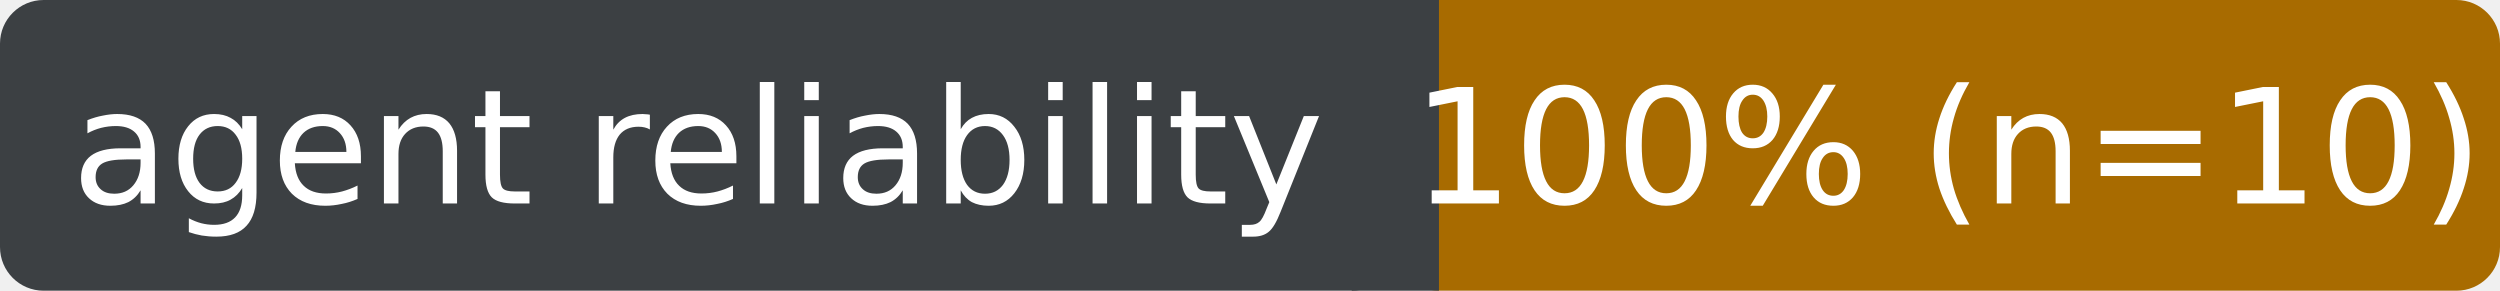
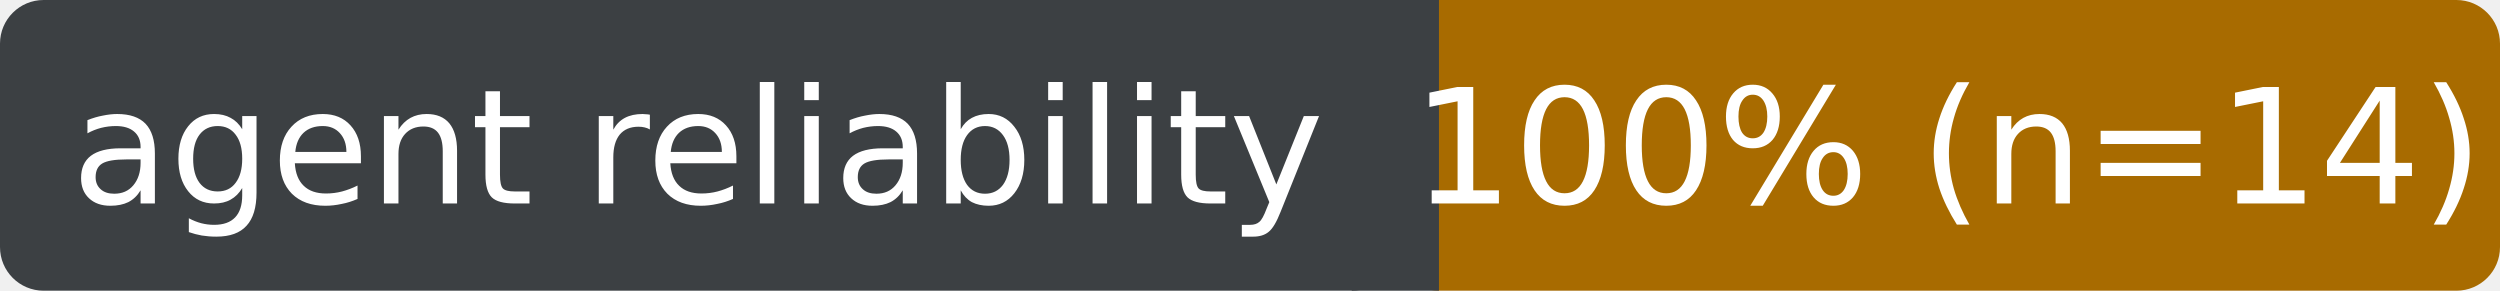
- <svg xmlns="http://www.w3.org/2000/svg" width="172" height="20" role="img" aria-label="agent reliability: 100% (n=10), 95% confidence interval 72% to 100%. Only 10 runs, so this is a wide interval.">
+ <svg xmlns="http://www.w3.org/2000/svg" width="172" height="20" role="img" aria-label="agent reliability: 100% (n=14), 95% confidence interval 78% to 100%. Only 14 runs, so this is a wide interval.">
  <rect width="96" height="20" rx="3" fill="#3c4043" />
  <rect x="96" width="76" height="20" rx="3" fill="#a86b00" />
  <rect x="93" width="6" height="20" fill="#3c4043" />
  <g fill="#fff" font-family="Verdana,DejaVu Sans,sans-serif" font-size="11">
    <text x="48.0" y="14" text-anchor="middle" textLength="86" lengthAdjust="spacingAndGlyphs">agent reliability</text>
-     <text x="134.0" y="14" text-anchor="middle" textLength="66" lengthAdjust="spacingAndGlyphs">100% (n=10)</text>
+     <text x="134.0" y="14" text-anchor="middle" textLength="66" lengthAdjust="spacingAndGlyphs">100% (n=14)</text>
  </g>
</svg>
